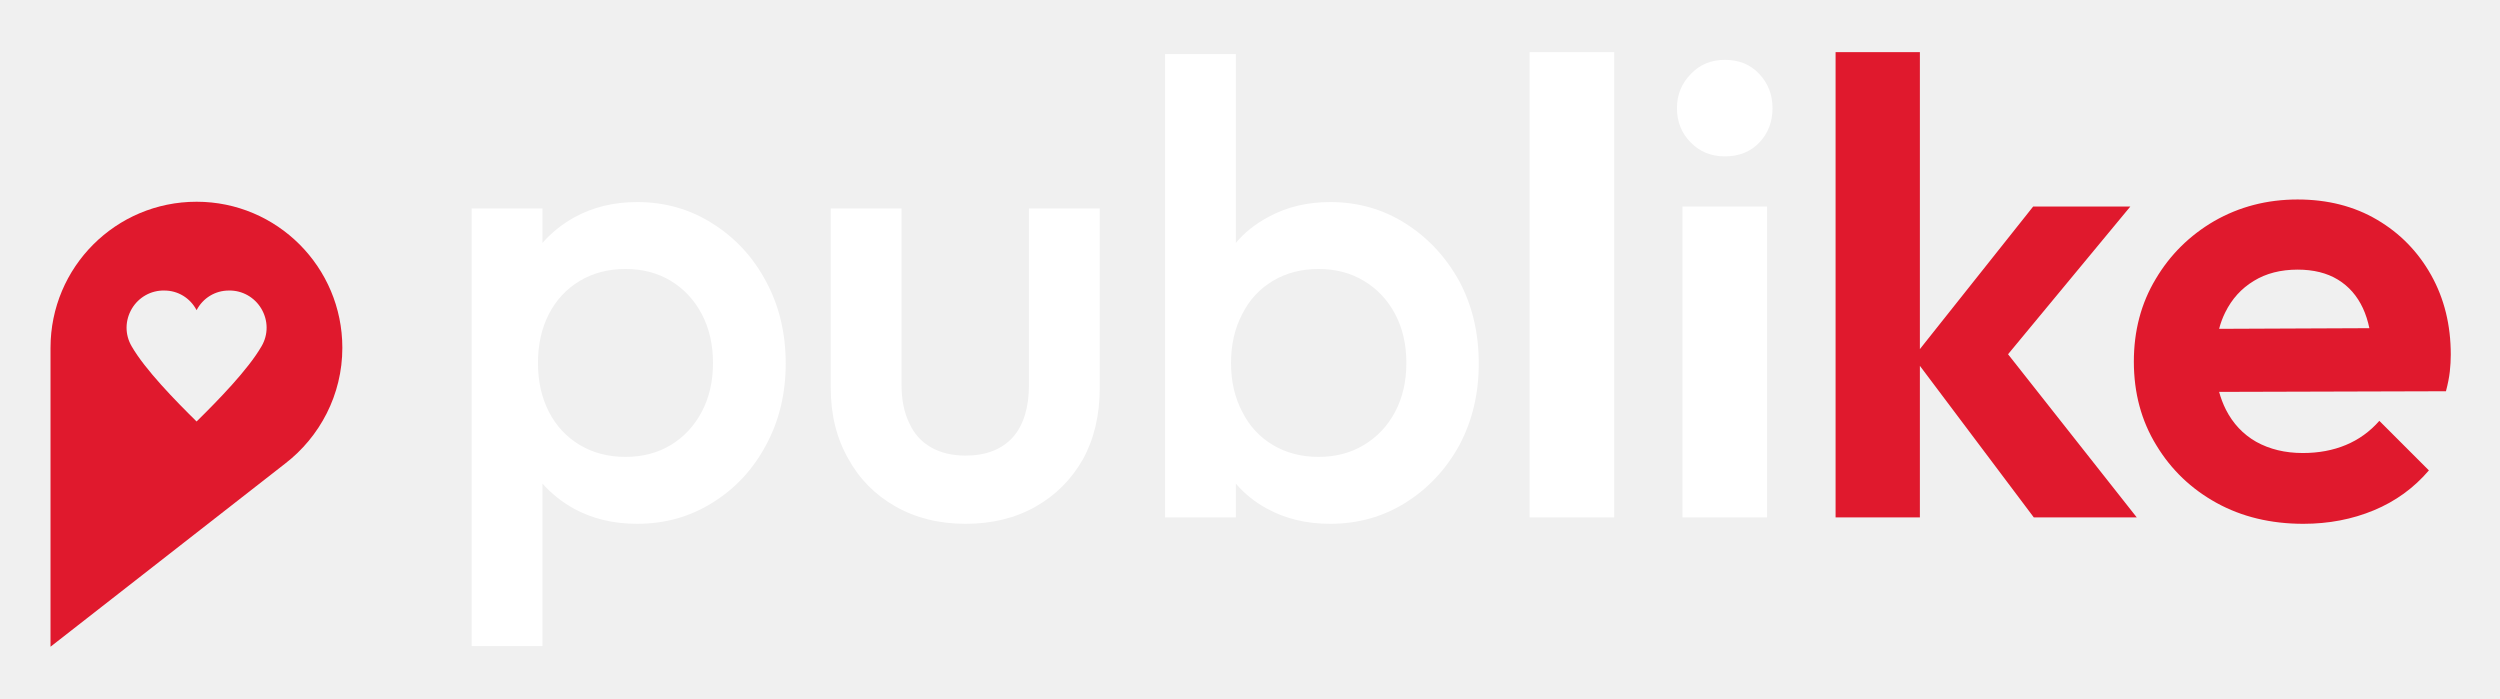
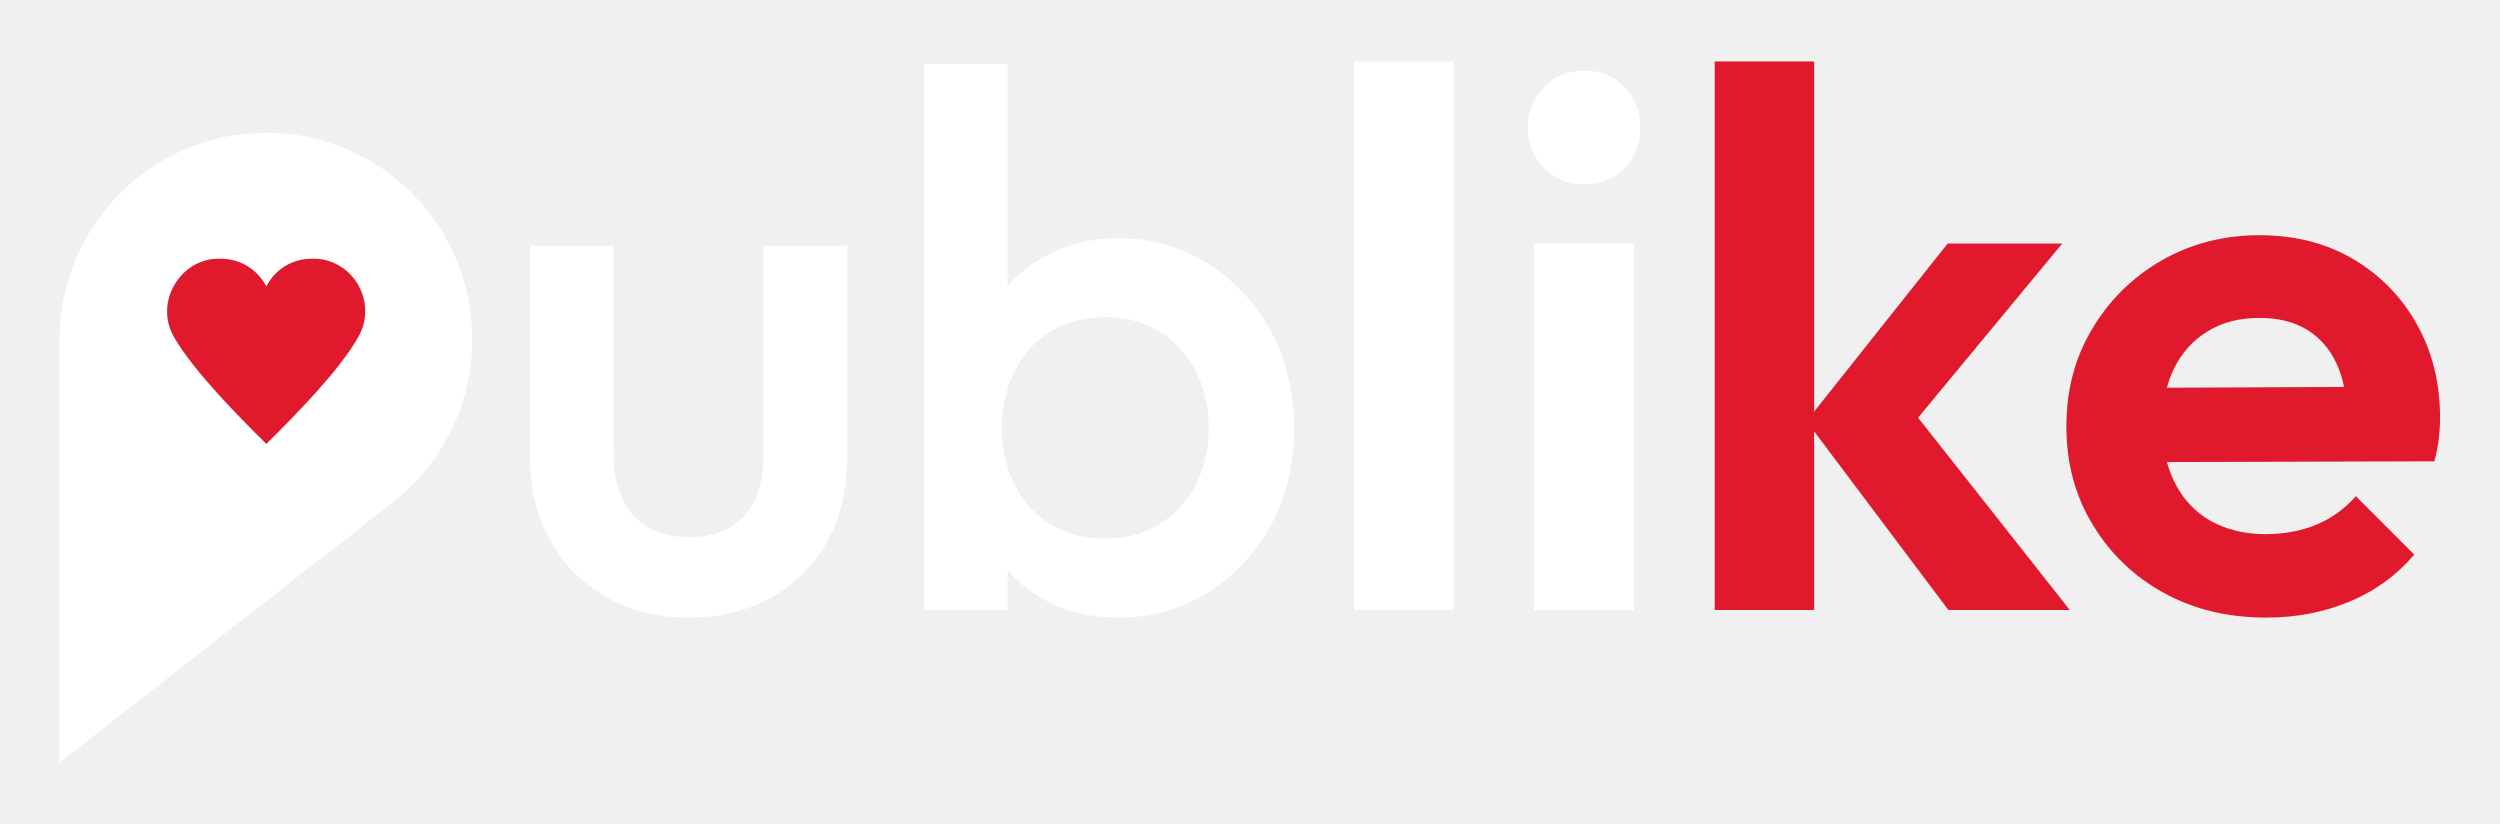
- <svg xmlns="http://www.w3.org/2000/svg" viewBox="0 0 777 217" width="777" height="217" role="img" aria-label="Publike">
+ <svg xmlns="http://www.w3.org/2000/svg" viewBox="0 0 659 217" width="659" height="217" role="img" aria-label="Publike">
  <style>.li{fill:#ffffff;animation:li 4.8s ease-in-out infinite}.meio{display:none}@keyframes li{0%,37.5%{fill:#ffffff}50%,87.5%{fill:#e0192d}100%{fill:#ffffff}}@media (prefers-reduced-motion:reduce){.li{display:none}.meio{display:inline}}</style>
-   <path d="M106.4 108.1C106.4 122.7 99.4 135.8 88.6 144.1L15.7 201V108.1C15.7 83 36 62.7 61.1 62.7C86.1 62.7 106.4 83 106.4 108.1ZM40.9 107.6C45.1 114.9 54.5 124.5 61.1 131C67.7 124.5 77.1 114.9 81.3 107.6C83.4 104 83.4 99.6 81.2 95.9C79.1 92.4 75.3 90.2 71.1 90.3C66.9 90.3 63.1 92.6 61.1 96.4C59.1 92.6 55.3 90.3 51.1 90.3C46.9 90.2 43.1 92.4 41 95.9C38.8 99.6 38.8 104 40.9 107.6Z" fill="#e0192d" />
-   <path d="M413.4 162.8Q402.4 162.8 393.8 158.1Q388.1 155 384.1 150.3V160.8H362.1V16.8H384.1V75.5Q388.1 70.7 394.1 67.5Q402.6 62.8 413.4 62.8Q426.4 62.8 436.9 69.5Q447.4 76.2 453.6 87.5Q459.6 98.8 459.6 113Q459.6 127 453.6 138.3Q447.4 149.6 436.9 156.2Q426.4 162.8 413.4 162.8ZM198 162.8Q187 162.8 178.4 158.1Q172.8 155 168.6 150.3V200.8H146.6V64.8H168.6V75.5Q172.8 70.7 178.6 67.5Q187.2 62.8 198 62.8Q211 62.8 221.5 69.5Q232.1 76.2 238.1 87.5Q244.2 98.8 244.2 113Q244.2 127 238.1 138.3Q232.1 149.6 221.5 156.2Q211 162.8 198 162.8ZM300.1 162.8Q287.8 162.8 278.3 157.4Q268.8 152 263.6 142.5Q258.2 133 258.2 120.6V64.8H280.2V119.6Q280.2 126.6 282.6 131.5Q284.8 136.4 289.3 139Q293.8 141.6 300.1 141.6Q309.6 141.6 314.8 135.9Q319.8 130.2 319.8 119.6V64.8H341.8V120.6Q341.8 133.2 336.6 142.7Q331.2 152.2 321.8 157.5Q312.4 162.8 300.1 162.8ZM409.8 142Q417.8 142 423.9 138.3Q430.1 134.6 433.6 128Q437.1 121.4 437.1 112.8Q437.1 104.2 433.6 97.6Q430.1 91 423.9 87.3Q417.8 83.6 409.8 83.6Q401.8 83.6 395.6 87.3Q389.4 91 386.1 97.6Q382.6 104.2 382.6 112.8Q382.6 121.4 386.1 128Q389.4 134.6 395.6 138.3Q401.8 142 409.8 142ZM194.4 142Q202.4 142 208.5 138.3Q214.6 134.6 218.1 128Q221.6 121.4 221.6 112.8Q221.6 104.2 218.1 97.6Q214.6 91 208.5 87.3Q202.4 83.6 194.4 83.6Q186.4 83.6 180.2 87.3Q174 91 170.6 97.6Q167.2 104.2 167.2 112.8Q167.2 121.4 170.6 128Q174 134.6 180.2 138.3Q186.4 142 194.4 142Z" fill="#ffffff" />
+   <path d="M124.5 89.5C124.5 107 116.1 122.8 103.2 132.7L15.7 201V89.5C15.7 59.4 40.1 35 70.2 35C100.2 35 124.5 59.4 124.5 89.5ZM45.9 88.9C51 97.7 62.3 109.2 70.2 117C78.1 109.2 89.4 97.7 94.4 88.9C96.9 84.6 96.9 79.3 94.3 74.9C91.8 70.7 87.2 68 82.2 68.2C77.1 68.2 72.6 70.9 70.2 75.5C67.8 70.9 63.2 68.2 58.2 68.2C53.1 68 48.6 70.7 46.1 74.9C43.4 79.3 43.4 84.6 45.9 88.9Z" fill="#ffffff" fill-rule="evenodd" />
+   <path d="M45.9 88.9C51 97.7 62.3 109.2 70.2 117C78.1 109.2 89.4 97.7 94.4 88.9C96.9 84.6 96.9 79.3 94.3 74.9C91.8 70.7 87.2 68 82.2 68.2C77.1 68.2 72.6 70.9 70.2 75.5C67.8 70.9 63.2 68.2 58.2 68.2C53.1 68 48.6 70.7 46.1 74.9C43.4 79.3 43.4 84.6 45.9 88.9Z" fill="#e0192d" />
+   <path d="M294.9 162.8Q283.9 162.8 275.3 158.1Q269.6 155 265.6 150.3V160.8H243.6V16.8H265.6V75.5Q269.6 70.7 275.6 67.5Q284.1 62.8 294.9 62.8Q307.9 62.8 318.4 69.5Q328.9 76.2 335.1 87.5Q341.1 98.8 341.1 113Q341.1 127 335.1 138.3Q328.9 149.6 318.4 156.2Q307.9 162.8 294.9 162.8ZM181.6 162.8Q169.3 162.8 159.8 157.4Q150.3 152 145.1 142.5Q139.7 133 139.7 120.6V64.8H161.7V119.6Q161.7 126.6 164.1 131.5Q166.3 136.4 170.8 139Q175.3 141.6 181.6 141.6Q191.1 141.6 196.3 135.9Q201.3 130.2 201.3 119.6V64.8H223.3V120.6Q223.3 133.2 218.1 142.7Q212.7 152.2 203.3 157.5Q193.9 162.8 181.6 162.8ZM291.3 142Q299.3 142 305.4 138.3Q311.6 134.6 315.1 128Q318.6 121.4 318.6 112.8Q318.6 104.2 315.1 97.6Q311.6 91 305.4 87.3Q299.3 83.6 291.3 83.6Q283.3 83.6 277.1 87.3Q270.9 91 267.6 97.6Q264.1 104.2 264.1 112.8Q264.1 121.4 267.6 128Q270.9 134.6 277.1 138.3Q283.3 142 291.3 142Z" fill="#ffffff" />
  <g class="meio">
-     <path d="M475.4 160.8V111.5H501.7V160.8ZM522.9 160.8V111.5H549.2V160.8Z" fill="#e0192d" />
-     <path d="M475.4 112.5V16.2H501.7V112.5ZM522.9 112.5V64.2H549.2V112.5ZM536.1 48.6Q529.7 48.6 525.5 44.3Q521.2 40 521.2 33.6Q521.2 27.4 525.5 23Q529.7 18.6 536.1 18.6Q542.7 18.6 546.8 23Q550.9 27.4 550.9 33.6Q550.9 40 546.8 44.3Q542.7 48.6 536.1 48.6Z" fill="#ffffff" />
+     <path d="M356.9 160.8V111.5H383.2V160.8ZM404.4 160.8V111.5H430.7V160.8Z" fill="#e0192d" />
+     <path d="M356.9 112.5V16.2H383.2V112.5ZM404.4 112.5V64.2H430.7V112.5ZM417.6 48.6Q411.2 48.6 407 44.3Q402.7 40 402.7 33.6Q402.7 27.4 407 23Q411.2 18.6 417.6 18.6Q424.2 18.6 428.3 23Q432.4 27.4 432.4 33.6Q432.4 40 428.3 44.3Q424.2 48.6 417.6 48.6Z" fill="#ffffff" />
  </g>
-   <path class="li" d="M475.4 160.8V16.2H501.7V160.8ZM522.9 160.8V64.2H549.2V160.8ZM536.1 48.6Q529.7 48.6 525.5 44.3Q521.2 40 521.2 33.6Q521.2 27.4 525.5 23Q529.7 18.6 536.1 18.6Q542.7 18.6 546.8 23Q550.9 27.4 550.9 33.6Q550.9 40 546.8 44.3Q542.7 48.6 536.1 48.6Z" />
-   <path d="M715.9 162.8Q700.7 162.8 688.9 156.3Q677.1 149.8 670.2 138.4Q663.2 127 663.2 112.4Q663.2 98 670 86.7Q676.7 75.4 688.2 68.7Q699.9 62 714.1 62Q728.1 62 738.8 68.3Q749.5 74.6 755.6 85.5Q761.7 96.4 761.7 110.2Q761.7 112.8 761.4 115.5Q761.1 118.2 760.2 121.6L689.7 121.8Q690.5 124.7 691.8 127.3Q695.1 133.8 701.2 137.3Q707.5 140.8 715.7 140.8Q723.1 140.8 729.1 138.3Q735.1 135.8 739.5 130.8L754.9 146.2Q747.9 154.4 737.8 158.6Q727.7 162.8 715.9 162.8ZM632.1 160.8 596.7 113.7V160.8H570.5V16.2H596.7V108.5L631.9 64.2H662.1L624.1 110.1L664.1 160.8ZM689.7 102.2 736.4 102Q735.7 98.6 734.4 95.8Q731.7 90 726.6 86.9Q721.5 83.8 714.1 83.8Q706.2 83.8 700.5 87.3Q694.7 90.8 691.6 97.1Q690.4 99.5 689.7 102.2Z" fill="#e0192d" />
+   <path class="li" d="M356.9 160.8V16.2H383.2V160.8ZM404.4 160.8V64.2H430.7V160.8ZM417.6 48.6Q411.2 48.6 407 44.3Q402.7 40 402.7 33.6Q402.7 27.4 407 23Q411.2 18.6 417.6 18.6Q424.2 18.6 428.3 23Q432.4 27.4 432.4 33.6Q432.4 40 428.3 44.3Q424.2 48.6 417.6 48.6Z" />
+   <path d="M597.4 162.8Q582.2 162.8 570.4 156.3Q558.6 149.8 551.7 138.4Q544.7 127 544.7 112.4Q544.7 98 551.5 86.7Q558.2 75.4 569.7 68.7Q581.4 62 595.6 62Q609.6 62 620.3 68.3Q631 74.6 637.1 85.5Q643.2 96.4 643.2 110.2Q643.2 112.8 642.9 115.5Q642.6 118.2 641.7 121.6L571.2 121.8Q572 124.7 573.3 127.3Q576.6 133.8 582.7 137.3Q589 140.8 597.2 140.8Q604.6 140.8 610.6 138.3Q616.6 135.8 621 130.8L636.4 146.2Q629.4 154.4 619.3 158.6Q609.2 162.8 597.4 162.8ZM513.6 160.8 478.2 113.7V160.8H452V16.2H478.2V108.5L513.4 64.2H543.6L505.6 110.1L545.6 160.8ZM571.2 102.2 617.9 102Q617.2 98.6 615.9 95.8Q613.2 90 608.1 86.9Q603 83.8 595.6 83.8Q587.7 83.8 582 87.3Q576.2 90.8 573.1 97.1Q571.9 99.5 571.2 102.2Z" fill="#e0192d" />
</svg>
